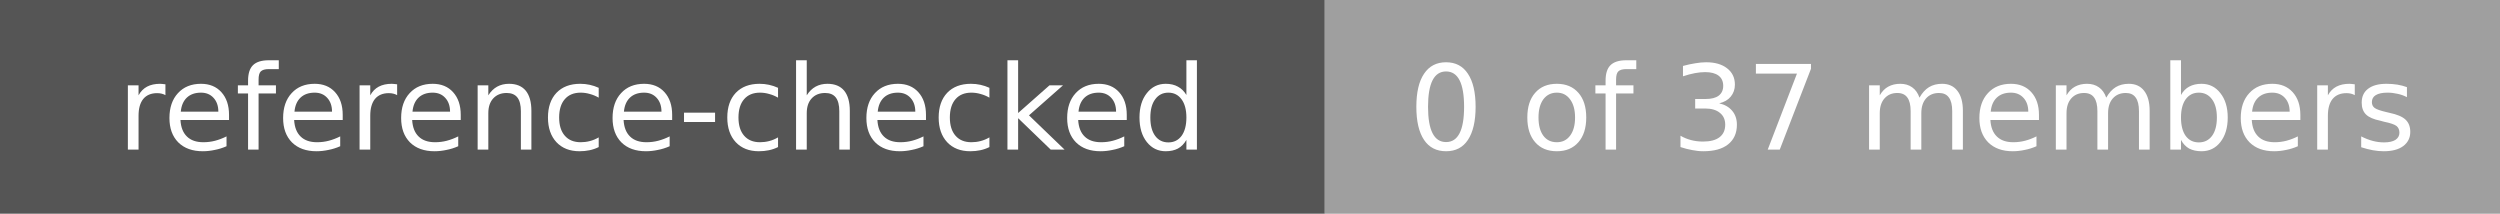
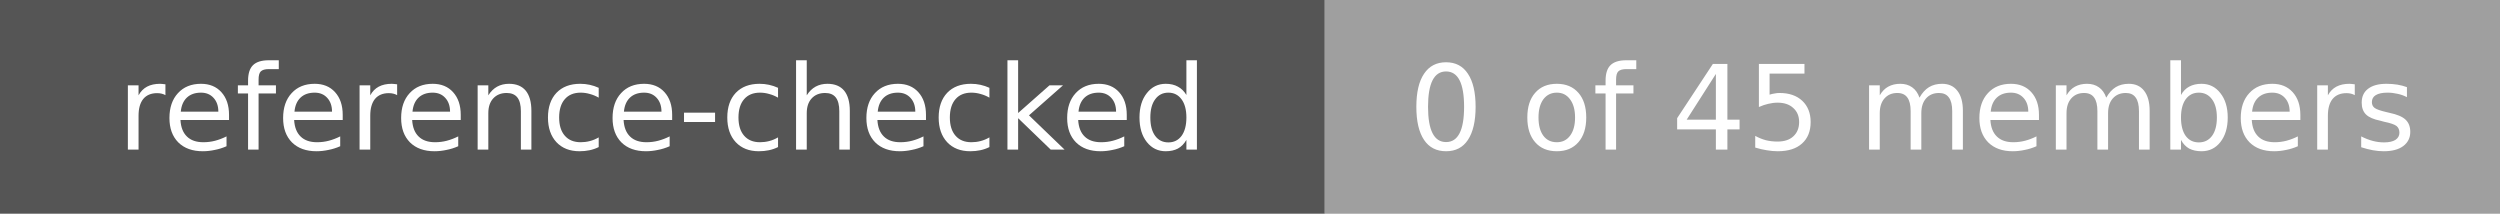
- <svg xmlns="http://www.w3.org/2000/svg" width="234" height="20" role="img" aria-label="reference-checked 0 of 37 members">
+ <svg xmlns="http://www.w3.org/2000/svg" width="234" height="20" role="img" aria-label="reference-checked 0 of 45 members">
  <rect width="124" height="20" fill="#555" />
  <rect x="124" width="110" height="20" fill="#9f9f9f" />
  <g fill="#fff" font-family="Verdana,Geneva,DejaVu Sans,sans-serif" font-size="11" text-anchor="middle">
    <text x="62.0" y="14">reference-checked</text>
-     <text x="179.0" y="14">0 of 37 members</text>
+     <text x="179.0" y="14">0 of 45 members</text>
  </g>
</svg>
